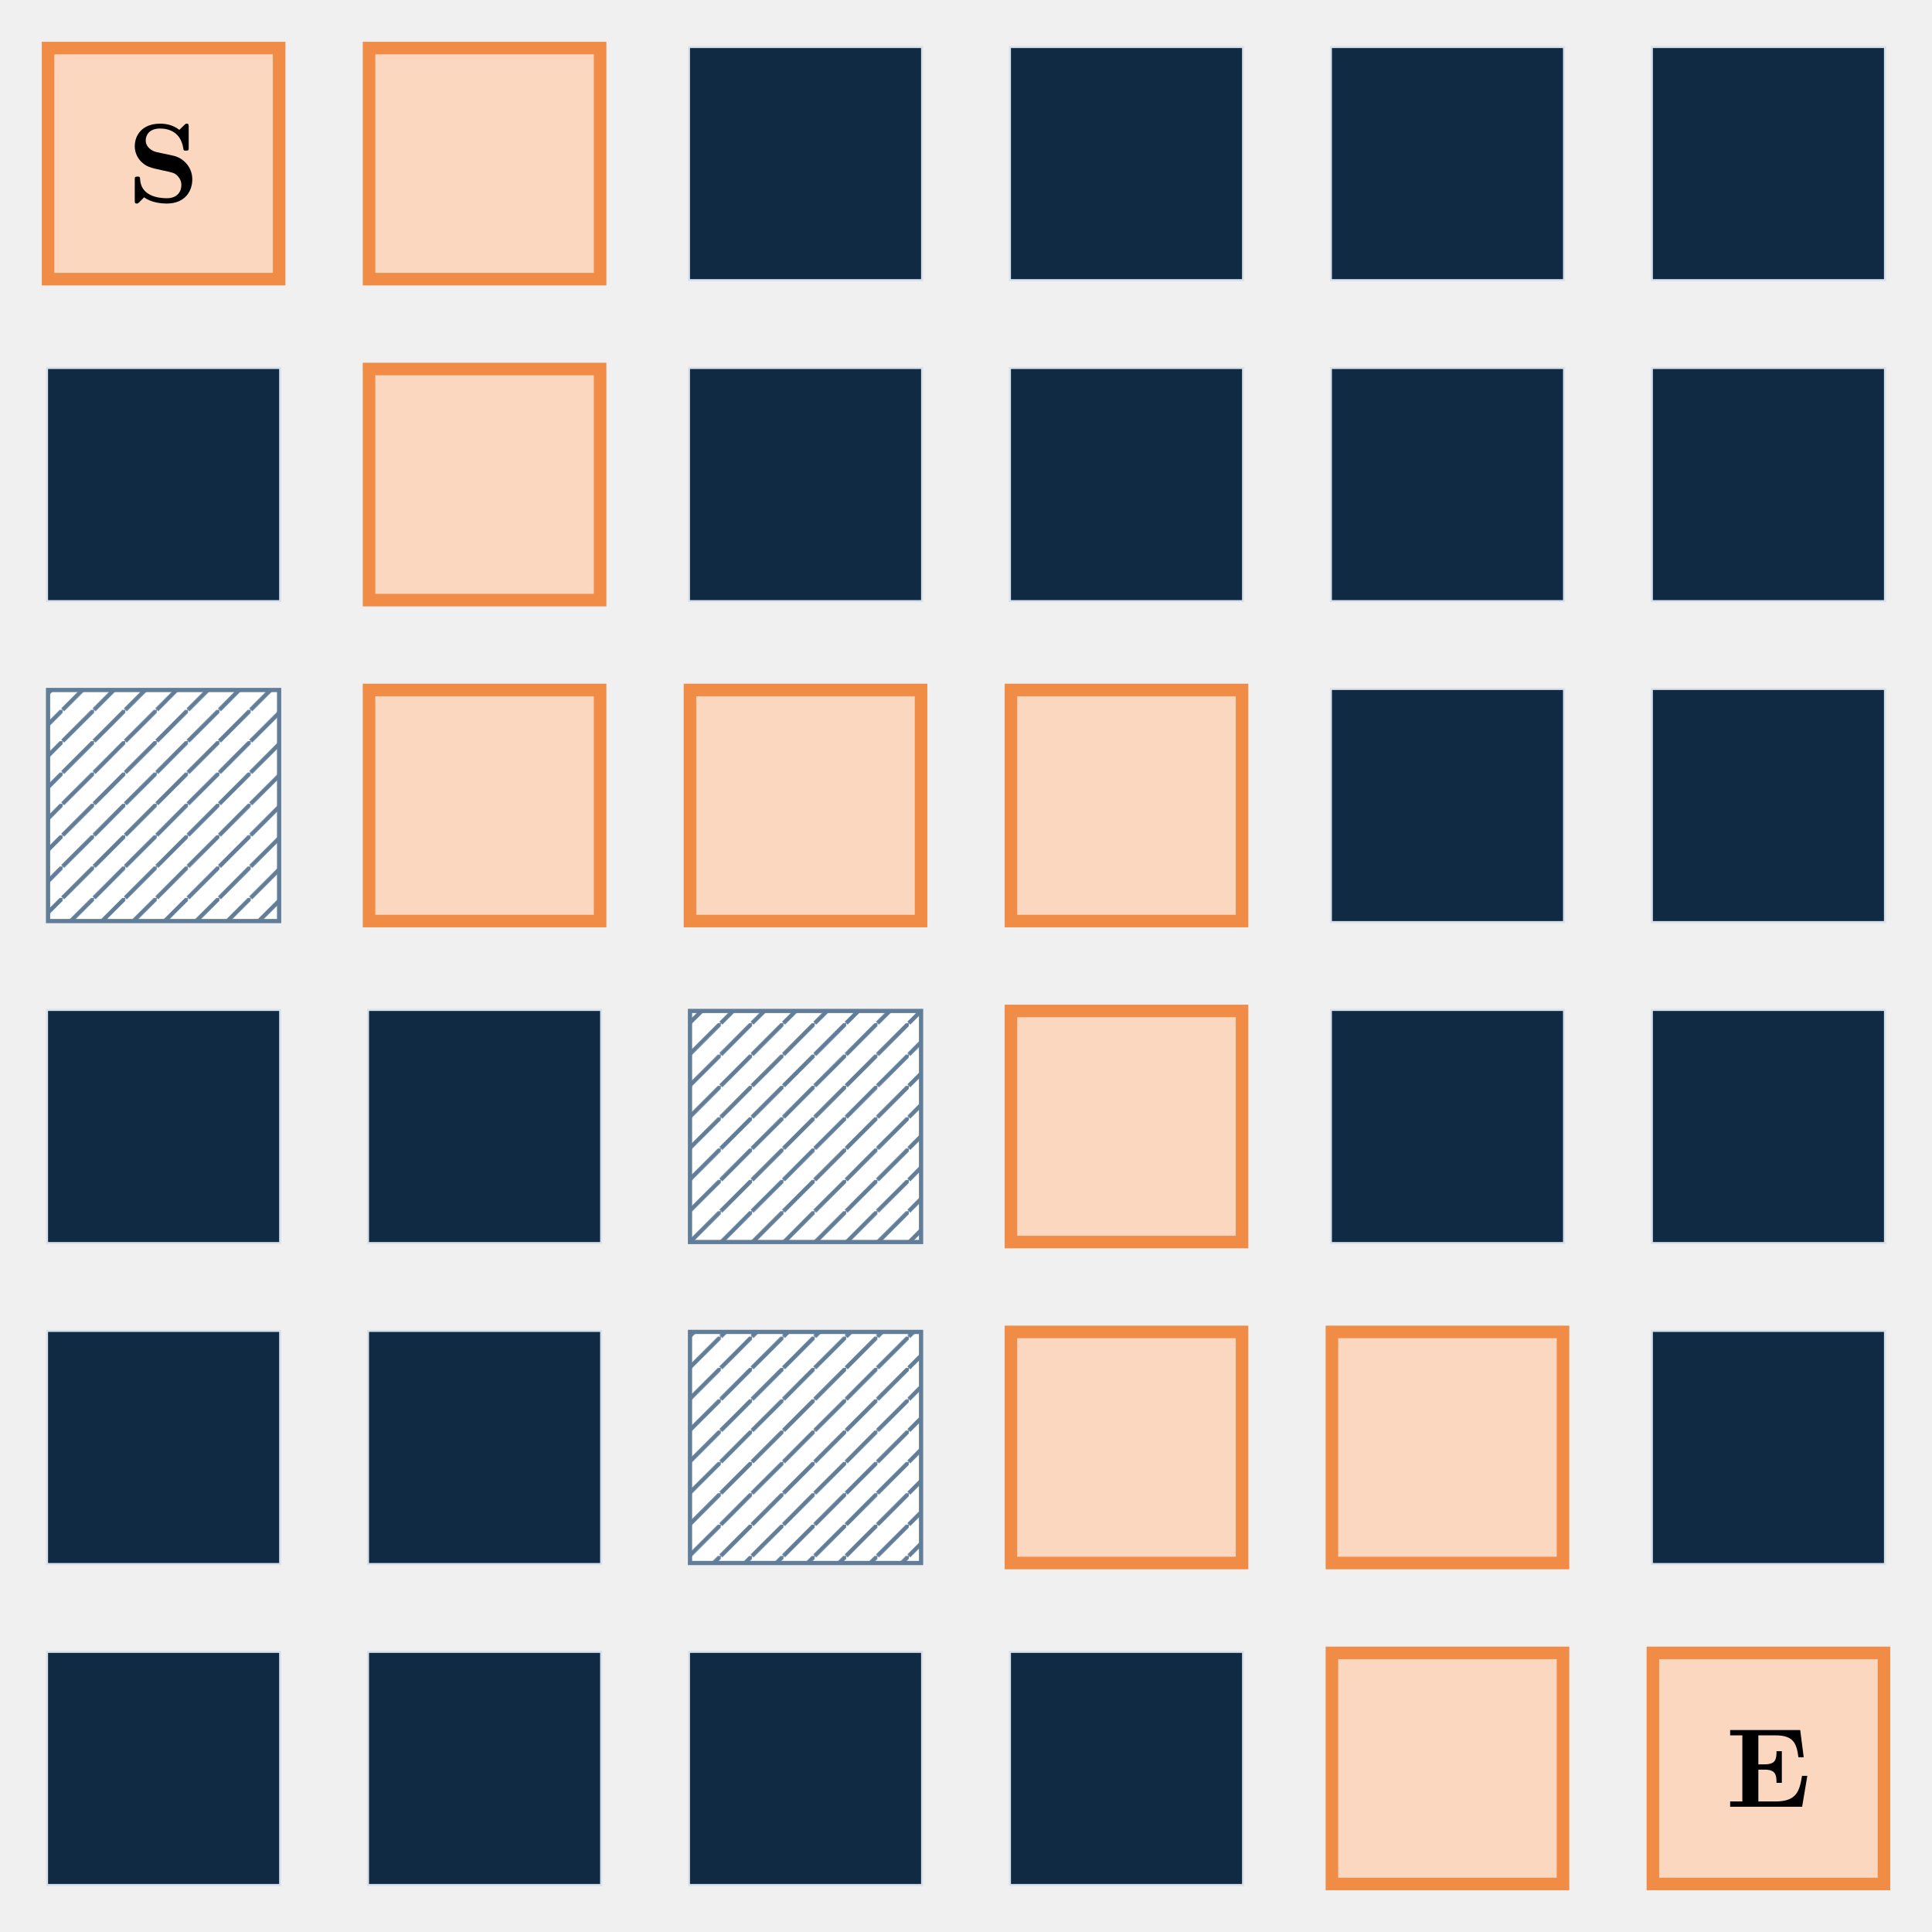
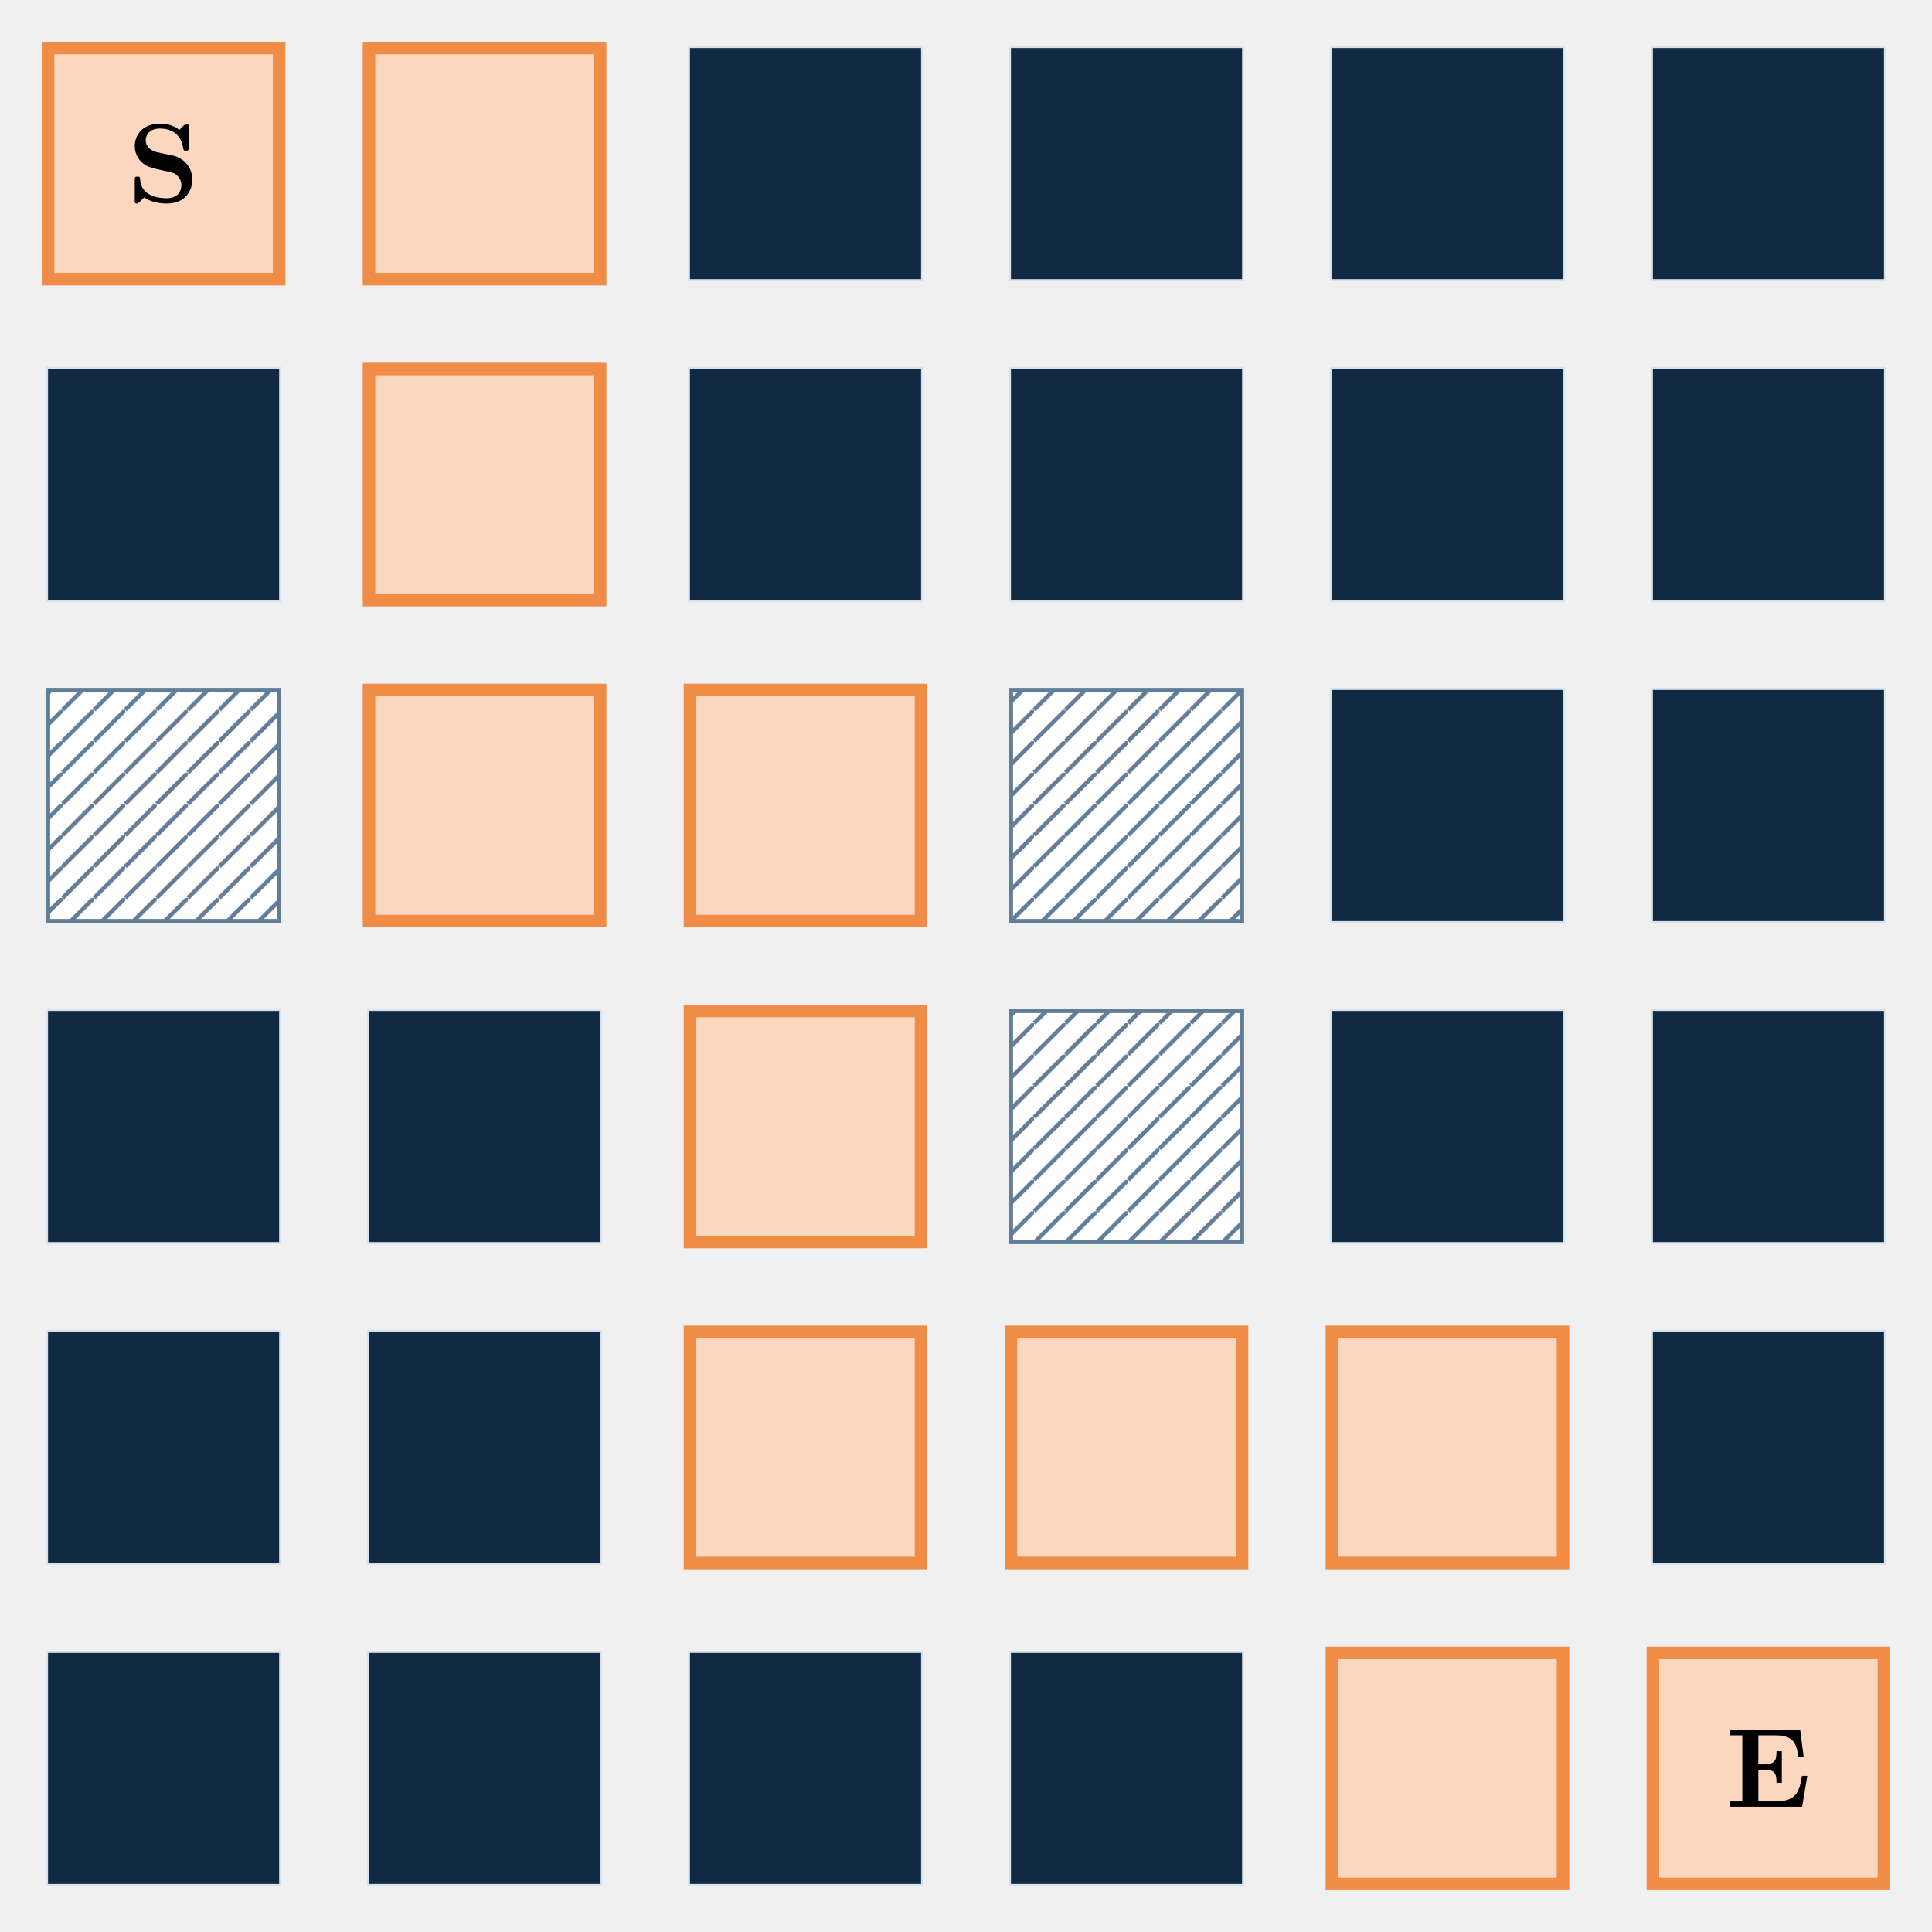
<svg xmlns="http://www.w3.org/2000/svg" xmlns:xlink="http://www.w3.org/1999/xlink" version="1.1" width="184.279pt" height="184.279pt" viewBox="0 0 184.279 184.279">
  <defs>
    <clipPath id="cp0">
      <path d="M26.625 65.812H4.583V87.854H26.625Z" />
    </clipPath>
    <clipPath id="cp1">
-       <path d="M87.854 96.427H65.812V118.469H87.854Z" />
+       <path d="M118.469 65.812H96.427V87.854H118.469Z" />
    </clipPath>
    <clipPath id="cp2">
-       <path d="M87.854 127.041H65.812V149.084H87.854Z" />
+       <path d="M118.469 96.427H96.427V118.469H118.469Z" />
    </clipPath>
    <path id="g0-49" d="M7.201-2.729H6.733C6.514-1.355 6.235-.468 4.392-.468H2.878V-3.277H3.426C4.382-3.277 4.482-2.849 4.482-2.112H4.95V-4.91H4.482C4.482-4.173 4.392-3.745 3.426-3.745H2.878V-6.305H4.392C5.996-6.305 6.255-5.578 6.414-4.372H6.882L6.574-6.773H.388V-6.305H1.464V-.468H.388V0H6.743L7.201-2.729Z" />
    <path id="g0-97" d="M5.717-2.022C5.717-3.127 4.91-3.934 4.004-4.123L2.56-4.432C2.161-4.522 1.604-4.86 1.604-5.468C1.604-5.896 1.882-6.514 2.878-6.514C3.675-6.514 4.681-6.175 4.91-4.821C4.95-4.582 4.95-4.562 5.159-4.562C5.398-4.562 5.398-4.611 5.398-4.841V-6.663C5.398-6.852 5.398-6.942 5.219-6.942C5.139-6.942 5.129-6.932 5.02-6.833L4.572-6.394C3.994-6.852 3.347-6.942 2.868-6.942C1.355-6.942 .637-5.986 .637-4.94C.637-4.293 .966-3.835 1.175-3.615C1.663-3.127 2.002-3.058 3.088-2.819C3.964-2.629 4.133-2.6 4.353-2.39C4.502-2.241 4.751-1.982 4.751-1.524C4.751-1.046 4.492-.359 3.456-.359C2.699-.359 1.185-.558 1.106-2.042C1.096-2.221 1.096-2.271 .876-2.271C.637-2.271 .637-2.211 .637-1.982V-.169C.637 .02 .637 .11 .817 .11C.906 .11 .926 .09 1.006 .02L1.464-.438C2.121 .05 3.048 .11 3.456 .11C5.1 .11 5.717-1.016 5.717-2.022Z" />
  </defs>
  <g id="page1">
    <path d="M26.625 4.583H4.583V26.625H26.625Z" fill="#fff" />
    <path d="M26.625 4.583H4.583V26.625H26.625Z" stroke="#d9e2ec" fill="none" stroke-width=".399" stroke-miterlimit="10" />
    <path d="M57.24 4.583H35.197V26.625H57.24Z" fill="#fff" />
    <path d="M57.24 4.583H35.197V26.625H57.24Z" stroke="#d9e2ec" fill="none" stroke-width=".399" stroke-miterlimit="10" />
    <path d="M87.854 4.583H65.812V26.625H87.854Z" fill="#fff" />
    <path d="M87.854 4.583H65.812V26.625H87.854Z" stroke="#d9e2ec" fill="none" stroke-width=".399" stroke-miterlimit="10" />
    <path d="M118.469 4.583H96.427V26.625H118.469Z" fill="#fff" />
    <path d="M118.469 4.583H96.427V26.625H118.469Z" stroke="#d9e2ec" fill="none" stroke-width=".399" stroke-miterlimit="10" />
    <path d="M149.084 4.583H127.041V26.625H149.084Z" fill="#fff" />
    <path d="M149.084 4.583H127.041V26.625H149.084Z" stroke="#d9e2ec" fill="none" stroke-width=".399" stroke-miterlimit="10" />
    <path d="M179.698 4.583H157.656V26.625H179.698Z" fill="#fff" />
    <path d="M179.698 4.583H157.656V26.625H179.698Z" stroke="#d9e2ec" fill="none" stroke-width=".399" stroke-miterlimit="10" />
    <path d="M26.625 35.197H4.583V57.24H26.625Z" fill="#fff" />
    <path d="M26.625 35.197H4.583V57.24H26.625Z" stroke="#d9e2ec" fill="none" stroke-width=".399" stroke-miterlimit="10" />
    <path d="M57.24 35.197H35.197V57.24H57.24Z" fill="#fff" />
    <path d="M57.24 35.197H35.197V57.24H57.24Z" stroke="#d9e2ec" fill="none" stroke-width=".399" stroke-miterlimit="10" />
    <path d="M87.854 35.197H65.812V57.24H87.854Z" fill="#fff" />
    <path d="M87.854 35.197H65.812V57.24H87.854Z" stroke="#d9e2ec" fill="none" stroke-width=".399" stroke-miterlimit="10" />
    <path d="M118.469 35.197H96.427V57.24H118.469Z" fill="#fff" />
    <path d="M118.469 35.197H96.427V57.24H118.469Z" stroke="#d9e2ec" fill="none" stroke-width=".399" stroke-miterlimit="10" />
    <path d="M149.084 35.197H127.041V57.24H149.084Z" fill="#fff" />
    <path d="M149.084 35.197H127.041V57.24H149.084Z" stroke="#d9e2ec" fill="none" stroke-width=".399" stroke-miterlimit="10" />
    <path d="M179.698 35.197H157.656V57.24H179.698Z" fill="#fff" />
    <path d="M179.698 35.197H157.656V57.24H179.698Z" stroke="#d9e2ec" fill="none" stroke-width=".399" stroke-miterlimit="10" />
    <path d="M26.625 65.812H4.583V87.854H26.625Z" fill="#fff" />
    <path d="M26.625 65.812H4.583V87.854H26.625Z" stroke="#d9e2ec" fill="none" stroke-width=".399" stroke-miterlimit="10" />
    <path d="M57.24 65.812H35.197V87.854H57.24Z" fill="#fff" />
    <path d="M57.24 65.812H35.197V87.854H57.24Z" stroke="#d9e2ec" fill="none" stroke-width=".399" stroke-miterlimit="10" />
    <path d="M87.854 65.812H65.812V87.854H87.854Z" fill="#fff" />
    <path d="M87.854 65.812H65.812V87.854H87.854Z" stroke="#d9e2ec" fill="none" stroke-width=".399" stroke-miterlimit="10" />
    <path d="M118.469 65.812H96.427V87.854H118.469Z" fill="#fff" />
    <path d="M118.469 65.812H96.427V87.854H118.469Z" stroke="#d9e2ec" fill="none" stroke-width=".399" stroke-miterlimit="10" />
    <path d="M149.084 65.812H127.041V87.854H149.084Z" fill="#fff" />
    <path d="M149.084 65.812H127.041V87.854H149.084Z" stroke="#d9e2ec" fill="none" stroke-width=".399" stroke-miterlimit="10" />
    <path d="M179.698 65.812H157.656V87.854H179.698Z" fill="#fff" />
    <path d="M179.698 65.812H157.656V87.854H179.698Z" stroke="#d9e2ec" fill="none" stroke-width=".399" stroke-miterlimit="10" />
    <path d="M26.625 96.427H4.583V118.469H26.625Z" fill="#fff" />
    <path d="M26.625 96.427H4.583V118.469H26.625Z" stroke="#d9e2ec" fill="none" stroke-width=".399" stroke-miterlimit="10" />
    <path d="M57.24 96.427H35.197V118.469H57.24Z" fill="#fff" />
    <path d="M57.24 96.427H35.197V118.469H57.24Z" stroke="#d9e2ec" fill="none" stroke-width=".399" stroke-miterlimit="10" />
    <path d="M87.854 96.427H65.812V118.469H87.854Z" fill="#fff" />
    <path d="M87.854 96.427H65.812V118.469H87.854Z" stroke="#d9e2ec" fill="none" stroke-width=".399" stroke-miterlimit="10" />
    <path d="M118.469 96.427H96.427V118.469H118.469Z" fill="#fff" />
    <path d="M118.469 96.427H96.427V118.469H118.469Z" stroke="#d9e2ec" fill="none" stroke-width=".399" stroke-miterlimit="10" />
    <path d="M149.084 96.427H127.041V118.469H149.084Z" fill="#fff" />
    <path d="M149.084 96.427H127.041V118.469H149.084Z" stroke="#d9e2ec" fill="none" stroke-width=".399" stroke-miterlimit="10" />
    <path d="M179.698 96.427H157.656V118.469H179.698Z" fill="#fff" />
    <path d="M179.698 96.427H157.656V118.469H179.698Z" stroke="#d9e2ec" fill="none" stroke-width=".399" stroke-miterlimit="10" />
    <path d="M26.625 127.041H4.583V149.084H26.625Z" fill="#fff" />
    <path d="M26.625 127.041H4.583V149.084H26.625Z" stroke="#d9e2ec" fill="none" stroke-width=".399" stroke-miterlimit="10" />
    <path d="M57.24 127.041H35.197V149.084H57.24Z" fill="#fff" />
    <path d="M57.24 127.041H35.197V149.084H57.24Z" stroke="#d9e2ec" fill="none" stroke-width=".399" stroke-miterlimit="10" />
    <path d="M87.854 127.041H65.812V149.084H87.854Z" fill="#fff" />
    <path d="M87.854 127.041H65.812V149.084H87.854Z" stroke="#d9e2ec" fill="none" stroke-width=".399" stroke-miterlimit="10" />
    <path d="M118.469 127.041H96.427V149.084H118.469Z" fill="#fff" />
    <path d="M118.469 127.041H96.427V149.084H118.469Z" stroke="#d9e2ec" fill="none" stroke-width=".399" stroke-miterlimit="10" />
    <path d="M149.084 127.041H127.041V149.084H149.084Z" fill="#fff" />
    <path d="M149.084 127.041H127.041V149.084H149.084Z" stroke="#d9e2ec" fill="none" stroke-width=".399" stroke-miterlimit="10" />
    <path d="M179.698 127.041H157.656V149.084H179.698Z" fill="#fff" />
    <path d="M179.698 127.041H157.656V149.084H179.698Z" stroke="#d9e2ec" fill="none" stroke-width=".399" stroke-miterlimit="10" />
    <path d="M26.625 157.656H4.583V179.698H26.625Z" fill="#fff" />
    <path d="M26.625 157.656H4.583V179.698H26.625Z" stroke="#d9e2ec" fill="none" stroke-width=".399" stroke-miterlimit="10" />
    <path d="M57.24 157.656H35.197V179.698H57.24Z" fill="#fff" />
    <path d="M57.24 157.656H35.197V179.698H57.24Z" stroke="#d9e2ec" fill="none" stroke-width=".399" stroke-miterlimit="10" />
    <path d="M87.854 157.656H65.812V179.698H87.854Z" fill="#fff" />
    <path d="M87.854 157.656H65.812V179.698H87.854Z" stroke="#d9e2ec" fill="none" stroke-width=".399" stroke-miterlimit="10" />
    <path d="M118.469 157.656H96.427V179.698H118.469Z" fill="#fff" />
    <path d="M118.469 157.656H96.427V179.698H118.469Z" stroke="#d9e2ec" fill="none" stroke-width=".399" stroke-miterlimit="10" />
    <path d="M149.084 157.656H127.041V179.698H149.084Z" fill="#fff" />
    <path d="M149.084 157.656H127.041V179.698H149.084Z" stroke="#d9e2ec" fill="none" stroke-width=".399" stroke-miterlimit="10" />
    <path d="M179.698 157.656H157.656V179.698H179.698Z" fill="#fff" />
    <path d="M179.698 157.656H157.656V179.698H179.698Z" stroke="#d9e2ec" fill="none" stroke-width=".399" stroke-miterlimit="10" />
    <path d="M87.854 4.583H65.812V26.625H87.854Z" fill="#102a43" />
    <path d="M118.469 4.583H96.427V26.625H118.469Z" fill="#102a43" />
    <path d="M149.084 4.583H127.041V26.625H149.084Z" fill="#102a43" />
    <path d="M179.698 4.583H157.656V26.625H179.698Z" fill="#102a43" />
    <path d="M26.625 35.197H4.583V57.24H26.625Z" fill="#102a43" />
    <path d="M87.854 35.197H65.812V57.24H87.854Z" fill="#102a43" />
    <path d="M118.469 35.197H96.427V57.24H118.469Z" fill="#102a43" />
    <path d="M149.084 35.197H127.041V57.24H149.084Z" fill="#102a43" />
    <path d="M179.698 35.197H157.656V57.24H179.698Z" fill="#102a43" />
    <path d="M149.084 65.812H127.041V87.854H149.084Z" fill="#102a43" />
    <path d="M179.698 65.812H157.656V87.854H179.698Z" fill="#102a43" />
    <path d="M26.625 96.427H4.583V118.469H26.625Z" fill="#102a43" />
    <path d="M57.24 96.427H35.197V118.469H57.24Z" fill="#102a43" />
    <path d="M149.084 96.427H127.041V118.469H149.084Z" fill="#102a43" />
    <path d="M179.698 96.427H157.656V118.469H179.698Z" fill="#102a43" />
    <path d="M26.625 127.041H4.583V149.084H26.625Z" fill="#102a43" />
    <path d="M57.24 127.041H35.197V149.084H57.24Z" fill="#102a43" />
    <path d="M179.698 127.041H157.656V149.084H179.698Z" fill="#102a43" />
    <path d="M26.625 157.656H4.583V179.698H26.625Z" fill="#102a43" />
    <path d="M57.24 157.656H35.197V179.698H57.24Z" fill="#102a43" />
    <path d="M87.854 157.656H65.812V179.698H87.854Z" fill="#102a43" />
    <path d="M118.469 157.656H96.427V179.698H118.469Z" fill="#102a43" />
    <path d="M26.625 4.583H4.583V26.625H26.625Z" fill="#fad7be" />
    <path d="M26.625 4.583H4.583V26.625H26.625Z" stroke="#f08c46" fill="none" stroke-width="1.196" stroke-miterlimit="10" />
    <path d="M57.24 4.583H35.197V26.625H57.24Z" fill="#fad7be" />
    <path d="M57.24 4.583H35.197V26.625H57.24Z" stroke="#f08c46" fill="none" stroke-width="1.196" stroke-miterlimit="10" />
    <path d="M57.24 35.197H35.197V57.24H57.24Z" fill="#fad7be" />
    <path d="M57.24 35.197H35.197V57.24H57.24Z" stroke="#f08c46" fill="none" stroke-width="1.196" stroke-miterlimit="10" />
    <path d="M57.24 65.812H35.197V87.854H57.24Z" fill="#fad7be" />
    <path d="M57.24 65.812H35.197V87.854H57.24Z" stroke="#f08c46" fill="none" stroke-width="1.196" stroke-miterlimit="10" />
    <path d="M87.854 65.812H65.812V87.854H87.854Z" fill="#fad7be" />
    <path d="M87.854 65.812H65.812V87.854H87.854Z" stroke="#f08c46" fill="none" stroke-width="1.196" stroke-miterlimit="10" />
-     <path d="M118.469 65.812H96.427V87.854H118.469Z" fill="#fad7be" />
-     <path d="M118.469 65.812H96.427V87.854H118.469Z" stroke="#f08c46" fill="none" stroke-width="1.196" stroke-miterlimit="10" />
-     <path d="M118.469 96.427H96.427V118.469H118.469Z" fill="#fad7be" />
-     <path d="M118.469 96.427H96.427V118.469H118.469Z" stroke="#f08c46" fill="none" stroke-width="1.196" stroke-miterlimit="10" />
+     <path d="M87.854 96.427H65.812V118.469H87.854Z" fill="#fad7be" />
+     <path d="M87.854 96.427H65.812V118.469H87.854Z" stroke="#f08c46" fill="none" stroke-width="1.196" stroke-miterlimit="10" />
+     <path d="M87.854 127.041H65.812V149.084H87.854Z" fill="#fad7be" />
+     <path d="M87.854 127.041H65.812V149.084H87.854Z" stroke="#f08c46" fill="none" stroke-width="1.196" stroke-miterlimit="10" />
    <path d="M118.469 127.041H96.427V149.084H118.469Z" fill="#fad7be" />
    <path d="M118.469 127.041H96.427V149.084H118.469Z" stroke="#f08c46" fill="none" stroke-width="1.196" stroke-miterlimit="10" />
    <path d="M149.084 127.041H127.041V149.084H149.084Z" fill="#fad7be" />
    <path d="M149.084 127.041H127.041V149.084H149.084Z" stroke="#f08c46" fill="none" stroke-width="1.196" stroke-miterlimit="10" />
    <path d="M149.084 157.656H127.041V179.698H149.084Z" fill="#fad7be" />
    <path d="M149.084 157.656H127.041V179.698H149.084Z" stroke="#f08c46" fill="none" stroke-width="1.196" stroke-miterlimit="10" />
    <path d="M179.698 157.656H157.656V179.698H179.698Z" fill="#fad7be" />
    <path d="M179.698 157.656H157.656V179.698H179.698Z" stroke="#f08c46" fill="none" stroke-width="1.196" stroke-miterlimit="10" />
    <g clip-path="url(#cp0)">
      <symbol id="tile0" style="overflow:visible">
        <path d="M0 184.279L3.088 181.191" stroke="#627d98" fill="none" stroke-width=".399" stroke-miterlimit="10" />
      </symbol>
      <pattern id="pat0" x="0" y="0" width="2.989" height="2.989" patternUnits="userSpaceOnUse">
        <clipPath id="patcp0">
          <path d="M-.996-.996H3.985V3.985H-.996Z" />
        </clipPath>
        <g clip-path="url(#patcp0)">
          <g transform="matrix(1 0 0 -1 0 184.279)">
            <use x="0" y="0" xlink:href="#tile0" />
            <use x="0" y="-2.989" xlink:href="#tile0" />
            <use x="2.989" y="0" xlink:href="#tile0" />
            <use x="2.989" y="-2.989" xlink:href="#tile0" />
          </g>
        </g>
      </pattern>
      <path d="M4.383 96.225H26.825V118.666H4.383Z" fill="url(#pat0)" transform="matrix(1 0 0 -1 0 184.279)" />
    </g>
    <path d="M26.625 65.812H4.583V87.854H26.625Z" stroke="#627d98" fill="none" stroke-width=".399" stroke-miterlimit="10" />
    <g clip-path="url(#cp1)">
      <symbol id="tile1" style="overflow:visible">
        <path d="M0 184.279L3.088 181.191" stroke="#627d98" fill="none" stroke-width=".399" stroke-miterlimit="10" />
      </symbol>
      <pattern id="pat1" x="0" y="0" width="2.989" height="2.989" patternUnits="userSpaceOnUse">
        <clipPath id="patcp1">
          <path d="M-.996-.996H3.985V3.985H-.996Z" />
        </clipPath>
        <g clip-path="url(#patcp1)">
          <g transform="matrix(1 0 0 -1 0 184.279)">
            <use x="0" y="0" xlink:href="#tile1" />
            <use x="0" y="-2.989" xlink:href="#tile1" />
            <use x="2.989" y="0" xlink:href="#tile1" />
            <use x="2.989" y="-2.989" xlink:href="#tile1" />
          </g>
        </g>
      </pattern>
-       <path d="M65.613 65.611H88.054V88.052H65.613Z" fill="url(#pat1)" transform="matrix(1 0 0 -1 0 184.279)" />
+       <path d="M96.227 96.225H118.668V118.666H96.227Z" fill="url(#pat1)" transform="matrix(1 0 0 -1 0 184.279)" />
    </g>
-     <path d="M87.854 96.427H65.812V118.469H87.854Z" stroke="#627d98" fill="none" stroke-width=".399" stroke-miterlimit="10" />
+     <path d="M118.469 65.812H96.427V87.854H118.469Z" stroke="#627d98" fill="none" stroke-width=".399" stroke-miterlimit="10" />
    <g clip-path="url(#cp2)">
      <symbol id="tile2" style="overflow:visible">
        <path d="M0 184.279L3.088 181.191" stroke="#627d98" fill="none" stroke-width=".399" stroke-miterlimit="10" />
      </symbol>
      <pattern id="pat2" x="0" y="0" width="2.989" height="2.989" patternUnits="userSpaceOnUse">
        <clipPath id="patcp2">
          <path d="M-.996-.996H3.985V3.985H-.996Z" />
        </clipPath>
        <g clip-path="url(#patcp2)">
          <g transform="matrix(1 0 0 -1 0 184.279)">
            <use x="0" y="0" xlink:href="#tile2" />
            <use x="0" y="-2.989" xlink:href="#tile2" />
            <use x="2.989" y="0" xlink:href="#tile2" />
            <use x="2.989" y="-2.989" xlink:href="#tile2" />
          </g>
        </g>
      </pattern>
-       <path d="M65.613 34.996H88.054V57.437H65.613Z" fill="url(#pat2)" transform="matrix(1 0 0 -1 0 184.279)" />
+       <path d="M96.227 65.611H118.668V88.052H96.227Z" fill="url(#pat2)" transform="matrix(1 0 0 -1 0 184.279)" />
    </g>
-     <path d="M87.854 127.041H65.812V149.084H87.854Z" stroke="#627d98" fill="none" stroke-width=".399" stroke-miterlimit="10" />
+     <path d="M118.469 96.427H96.427V118.469H118.469Z" stroke="#627d98" fill="none" stroke-width=".399" stroke-miterlimit="10" />
    <g transform="matrix(1.080286 0 0 1.080286 -.973281 197.4777)">
      <use x="12.163" y="-164.94" xlink:href="#g0-97" />
    </g>
    <g transform="matrix(1.080286 0 0 1.080286 -13.16864 185.2347)">
      <use x="164.564" y="-11.943" xlink:href="#g0-49" />
    </g>
  </g>
</svg>
